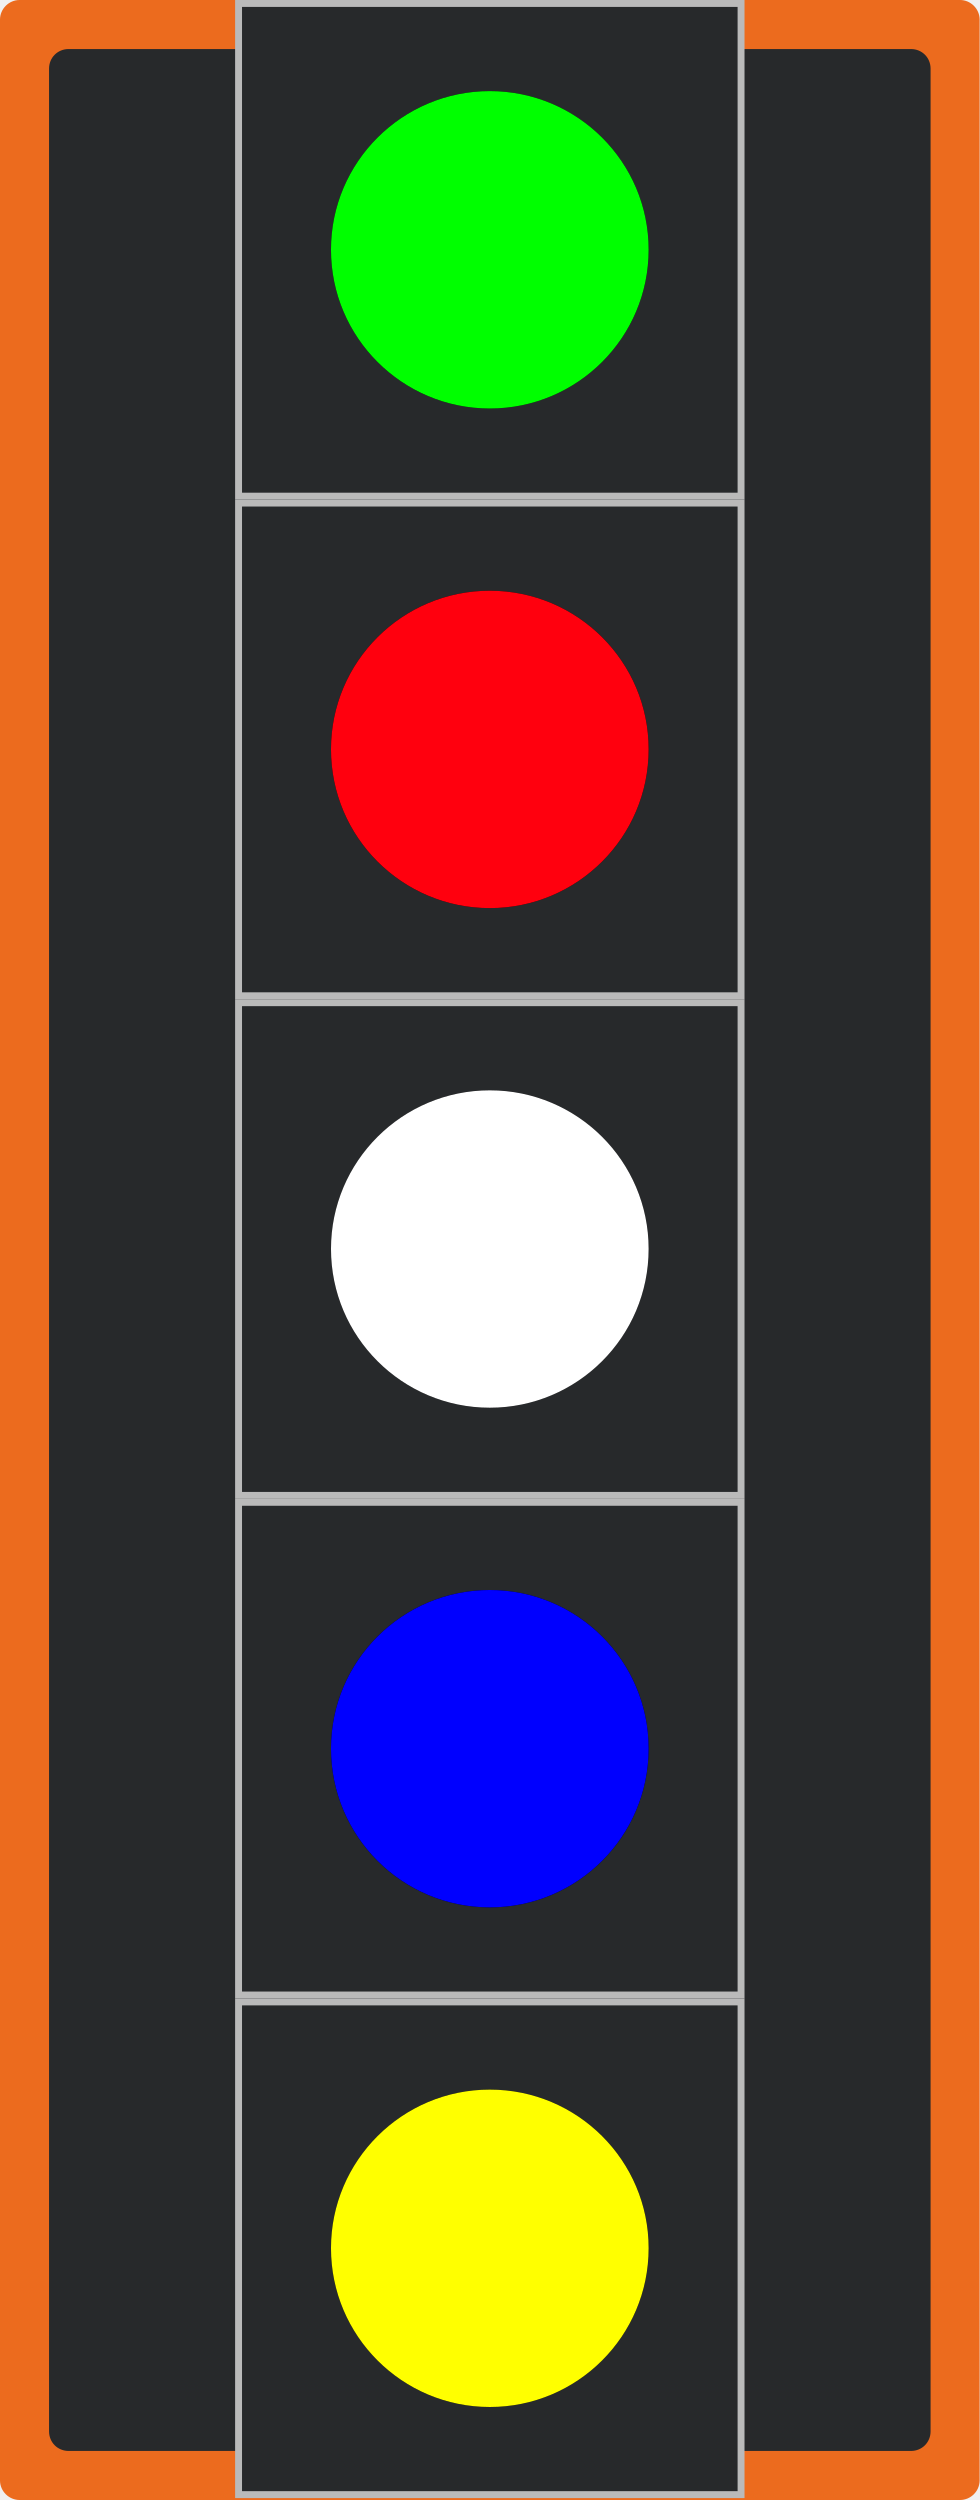
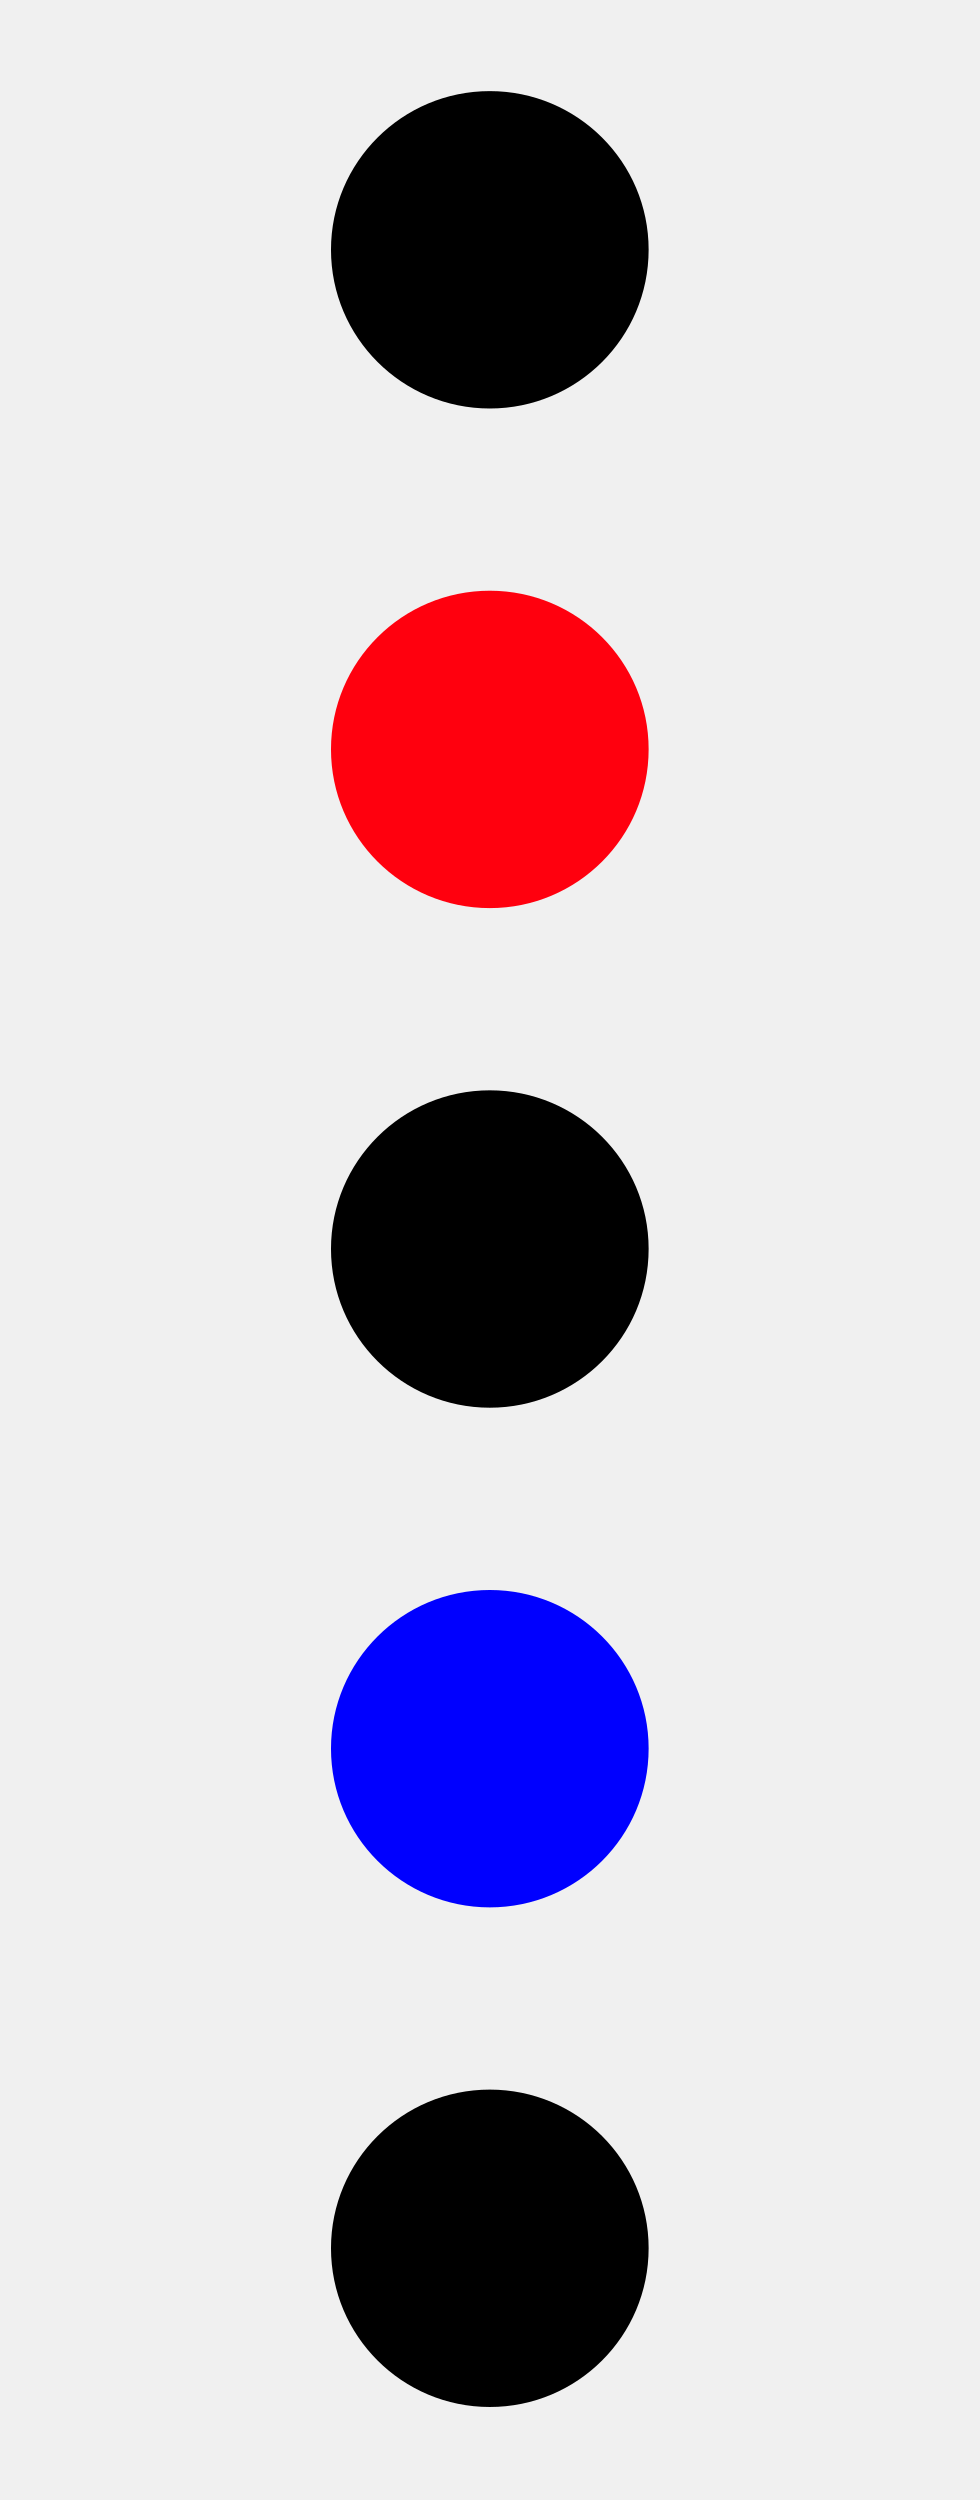
<svg xmlns="http://www.w3.org/2000/svg" width="16" height="40.832" viewBox="0 0 16 40.832" version="1.1" id="svg27">
  <defs id="defs27" />
-   <path fill-rule="nonzero" fill="rgb(100%, 100%, 100%)" fill-opacity="1" d="M 0.32 0 L 15.68 0 C 15.855 0 16 0.145 16 0.32 L 16 40.512 C 16 40.688 15.855 40.832 15.68 40.832 L 0.32 40.832 C 0.145 40.832 0 40.688 0 40.512 L 0 0.32 C 0 0.145 0.145 0 0.32 0 Z M 0.32 0 " id="path1" style="fill:#ec6b1e;fill-opacity:1" />
-   <path fill-rule="nonzero" fill="rgb(15.294%, 16.078%, 16.863%)" fill-opacity="1" d="M 1.121 0.801 L 14.879 0.801 C 15.059 0.801 15.199 0.941 15.199 1.121 L 15.199 39.711 C 15.199 39.891 15.059 40.031 14.879 40.031 L 1.121 40.031 C 0.941 40.031 0.801 39.891 0.801 39.711 L 0.801 1.121 C 0.801 0.941 0.941 0.801 1.121 0.801 Z M 1.121 0.801 " id="path2" />
-   <g id="g28-2" transform="translate(0,32.64062)">
+   <path fill-rule="nonzero" fill="rgb(100%, 100%, 100%)" fill-opacity="1" d="M 0.32,0 H 15.68 C 15.855,0 16,0.145 16,0.32 v 40.191 c 0,0.176 -0.145,0.32 -0.32,0.32 H 0.32 C 0.145,40.832 0,40.688 0,40.512 V 0.32 C 0,0.145 0.145,0 0.32,0 Z m 0,0" id="path1" style="display:none;fill:#ec6b1e;fill-opacity:1" />
+   <path fill-rule="nonzero" fill="#27292b" fill-opacity="1" d="m 1.121,0.801 h 13.758 c 0.18,0 0.32,0.141 0.32,0.32 v 38.59 c 0,0.18 -0.141,0.32 -0.32,0.32 H 1.121 c -0.18,0 -0.32,-0.141 -0.32,-0.32 V 1.121 c 0,-0.18 0.141,-0.32 0.32,-0.32 z m 0,0" id="path2" style="display:none" />
+   <g id="g28-2" transform="translate(0,32.64062)" style="display:none">
    <path fill-rule="nonzero" fill="#bababa" fill-opacity="1" d="m 3.84,0 h 8.32 V 8.16 H 3.84 Z m 0,0" id="path3-0" />
    <path fill-rule="nonzero" fill="#27292b" fill-opacity="1" d="m 3.953,0.113 h 8.094 v 7.934 h -8.094 z m 0,0" id="path4-23" style="display:inline" />
    <g id="g27-75" style="display:none">
      <path fill-rule="nonzero" fill="rgb(15.294%, 16.078%, 16.863%)" fill-opacity="1" d="m 5.07,4.078 h 5.859 V 7.008 H 5.07 Z m 0,0" id="path5-9" style="fill:#000000" />
      <path fill-rule="nonzero" fill="rgb(15.294%, 16.078%, 16.863%)" fill-opacity="1" d="m 10.93,4.078 c 0,1.617 -1.312,2.93 -2.93,2.93 -1.617,0 -2.93,-1.312 -2.93,-2.93 0,-1.613 1.312,-2.926 2.93,-2.926 1.617,0 2.93,1.312 2.93,2.926 z m 0,0" id="path6-2" style="fill:#000000" />
    </g>
  </g>
-   <g id="g28">
-     <path fill-rule="nonzero" fill="rgb(72.941%, 72.941%, 72.941%)" fill-opacity="1" d="M 3.84 0 L 12.16 0 L 12.16 8.16 L 3.84 8.16 Z M 3.84 0 " id="path3" />
+   <g id="g28" style="display:none">
+     <path fill-rule="nonzero" fill="#bababa" fill-opacity="1" d="m 3.84,0 h 8.32 V 8.16 H 3.84 Z m 0,0" id="path3" />
    <path fill-rule="nonzero" fill="#27292b" fill-opacity="1" d="m 3.953,0.113 h 8.094 v 7.934 h -8.094 z m 0,0" id="path4" style="display:inline" />
    <g id="g27" style="display:none">
      <path fill-rule="nonzero" fill="rgb(15.294%, 16.078%, 16.863%)" fill-opacity="1" d="m 5.07,4.078 h 5.859 V 7.008 H 5.07 Z m 0,0" id="path5" style="fill:#000000" />
      <path fill-rule="nonzero" fill="rgb(15.294%, 16.078%, 16.863%)" fill-opacity="1" d="m 10.93,4.078 c 0,1.617 -1.312,2.93 -2.93,2.93 -1.617,0 -2.93,-1.312 -2.93,-2.93 0,-1.613 1.312,-2.926 2.93,-2.926 1.617,0 2.93,1.312 2.93,2.926 z m 0,0" id="path6" style="fill:#000000" />
    </g>
  </g>
-   <g id="g28-6" transform="translate(0,8.160156)">
+   <g id="g28-6" transform="translate(0,8.160156)" style="display:none">
    <path fill-rule="nonzero" fill="#bababa" fill-opacity="1" d="m 3.84,0 h 8.32 V 8.16 H 3.84 Z m 0,0" id="path3-7" />
    <path fill-rule="nonzero" fill="#27292b" fill-opacity="1" d="m 3.953,0.113 h 8.094 v 7.934 h -8.094 z m 0,0" id="path4-5" style="display:inline" />
    <g id="g27-3" style="display:none">
      <path fill-rule="nonzero" fill="rgb(15.294%, 16.078%, 16.863%)" fill-opacity="1" d="m 5.07,4.078 h 5.859 V 7.008 H 5.07 Z m 0,0" id="path5-5" style="fill:#000000" />
      <path fill-rule="nonzero" fill="rgb(15.294%, 16.078%, 16.863%)" fill-opacity="1" d="m 10.93,4.078 c 0,1.617 -1.312,2.93 -2.93,2.93 -1.617,0 -2.93,-1.312 -2.93,-2.93 0,-1.613 1.312,-2.926 2.93,-2.926 1.617,0 2.93,1.312 2.93,2.926 z m 0,0" id="path6-6" style="fill:#000000" />
    </g>
  </g>
-   <g id="g28-9" transform="translate(0,16.32031)" style="display:inline">
+   <g id="g28-9" transform="translate(0,16.32031)" style="display:none">
    <path fill-rule="nonzero" fill="#bababa" fill-opacity="1" d="m 3.84,0 h 8.32 V 8.16 H 3.84 Z m 0,0" id="path3-1" />
    <path fill-rule="nonzero" fill="#27292b" fill-opacity="1" d="m 3.953,0.113 h 8.094 v 7.934 h -8.094 z m 0,0" id="path4-2" style="display:inline" />
    <g id="g27-7" style="display:none">
      <path fill-rule="nonzero" fill="rgb(15.294%, 16.078%, 16.863%)" fill-opacity="1" d="m 5.07,4.078 h 5.859 V 7.008 H 5.07 Z m 0,0" id="path5-0" style="fill:#000000" />
      <path fill-rule="nonzero" fill="rgb(15.294%, 16.078%, 16.863%)" fill-opacity="1" d="m 10.93,4.078 c 0,1.617 -1.312,2.93 -2.93,2.93 -1.617,0 -2.93,-1.312 -2.93,-2.93 0,-1.613 1.312,-2.926 2.93,-2.926 1.617,0 2.93,1.312 2.93,2.926 z m 0,0" id="path6-9" style="fill:#000000" />
    </g>
  </g>
-   <g id="g28-60" transform="translate(0,24.48047)" style="display:inline">
+   <g id="g28-60" transform="translate(0,24.48047)" style="display:none">
    <path fill-rule="nonzero" fill="#bababa" fill-opacity="1" d="m 3.84,0 h 8.32 V 8.16 H 3.84 Z m 0,0" id="path3-6" />
    <path fill-rule="nonzero" fill="#27292b" fill-opacity="1" d="m 3.953,0.113 h 8.094 v 7.934 h -8.094 z m 0,0" id="path4-26" style="display:inline" />
    <g id="g27-1" style="display:none">
      <path fill-rule="nonzero" fill="rgb(15.294%, 16.078%, 16.863%)" fill-opacity="1" d="m 5.07,4.078 h 5.859 V 7.008 H 5.07 Z m 0,0" id="path5-8" style="fill:#000000" />
      <path fill-rule="nonzero" fill="rgb(15.294%, 16.078%, 16.863%)" fill-opacity="1" d="m 10.93,4.078 c 0,1.617 -1.312,2.93 -2.93,2.93 -1.617,0 -2.93,-1.312 -2.93,-2.93 0,-1.613 1.312,-2.926 2.93,-2.926 1.617,0 2.93,1.312 2.93,2.926 z m 0,0" id="path6-7" style="fill:#000000" />
    </g>
  </g>
  <path fill-rule="nonzero" fill="#00ff00" fill-opacity="1" d="m 10.594,36.719 c 0,1.434 -1.164,2.594 -2.594,2.594 -1.43,0 -2.594,-1.16 -2.594,-2.594 0,-1.43 1.164,-2.59 2.594,-2.59 1.43,0 2.594,1.16 2.594,2.59 z m 0,0" id="path7-8-3" style="display:inline;fill:#000000" />
-   <path fill-rule="nonzero" fill="#ffff00" fill-opacity="1" d="m 10.594,36.719 c 0,1.434 -1.164,2.594 -2.594,2.594 -1.43,0 -2.594,-1.16 -2.594,-2.594 0,-1.43 1.164,-2.59 2.594,-2.59 1.43,0 2.594,1.16 2.594,2.59 z m 0,0" id="path17" style="display:inline" />
-   <path fill-rule="nonzero" fill="#00ff00" fill-opacity="1" d="m 10.594,28.559 c 0,1.434 -1.164,2.594 -2.594,2.594 -1.43,0 -2.594,-1.16 -2.594,-2.594 0,-1.43 1.164,-2.59 2.594,-2.59 1.43,0 2.594,1.16 2.594,2.59 z m 0,0" id="path7-8-2" style="display:inline;fill:#000000" />
+   <path fill-rule="nonzero" fill="#ffff00" fill-opacity="1" d="m 10.594,36.719 c 0,1.434 -1.164,2.594 -2.594,2.594 -1.43,0 -2.594,-1.16 -2.594,-2.594 0,-1.43 1.164,-2.59 2.594,-2.59 1.43,0 2.594,1.16 2.594,2.59 z m 0,0" id="path17" style="display:none" />
+   <path fill-rule="nonzero" fill="#00ff00" fill-opacity="1" d="m 10.594,28.559 c 0,1.434 -1.164,2.594 -2.594,2.594 -1.43,0 -2.594,-1.16 -2.594,-2.594 0,-1.43 1.164,-2.59 2.594,-2.59 1.43,0 2.594,1.16 2.594,2.59 z m 0,0" id="path7-8-2" style="display:none;fill:#000000" />
  <path fill-rule="nonzero" fill="#0000ff" fill-opacity="1" d="m 10.594,28.559 c 0,1.434 -1.164,2.594 -2.594,2.594 -1.43,0 -2.594,-1.16 -2.594,-2.594 0,-1.43 1.164,-2.59 2.594,-2.59 1.43,0 2.594,1.16 2.594,2.59 z m 0,0" id="path22" style="display:inline" />
  <path fill-rule="nonzero" fill="#00ff00" fill-opacity="1" d="m 10.594,20.398 c 0,1.434 -1.164,2.594 -2.594,2.594 -1.43,0 -2.594,-1.16 -2.594,-2.594 0,-1.43 1.164,-2.59 2.594,-2.59 1.43,0 2.594,1.16 2.594,2.59 z m 0,0" id="path7-8-6" style="display:inline;fill:#000000" />
-   <path fill-rule="nonzero" fill="#ffffff" fill-opacity="1" d="m 10.594,20.398 c 0,1.434 -1.164,2.594 -2.594,2.594 -1.43,0 -2.594,-1.16 -2.594,-2.594 0,-1.43 1.164,-2.59 2.594,-2.59 1.43,0 2.594,1.16 2.594,2.59 z m 0,0" id="path27" style="display:inline" />
-   <path fill-rule="nonzero" fill="#00ff00" fill-opacity="1" d="m 10.594,12.238 c 0,1.434 -1.164,2.594 -2.594,2.594 -1.43,0 -2.594,-1.16 -2.594,-2.594 0,-1.43 1.164,-2.59 2.594,-2.59 1.43,0 2.594,1.16 2.594,2.59 z m 0,0" id="path7-8-7" style="display:inline;fill:#000000" />
+   <path fill-rule="nonzero" fill="#ffffff" fill-opacity="1" d="m 10.594,20.398 c 0,1.434 -1.164,2.594 -2.594,2.594 -1.43,0 -2.594,-1.16 -2.594,-2.594 0,-1.43 1.164,-2.59 2.594,-2.59 1.43,0 2.594,1.16 2.594,2.59 z m 0,0" id="path27" style="display:none" />
+   <path fill-rule="nonzero" fill="#00ff00" fill-opacity="1" d="m 10.594,12.238 c 0,1.434 -1.164,2.594 -2.594,2.594 -1.43,0 -2.594,-1.16 -2.594,-2.594 0,-1.43 1.164,-2.59 2.594,-2.59 1.43,0 2.594,1.16 2.594,2.59 z m 0,0" id="path7-8-7" style="display:none;fill:#000000" />
  <path fill-rule="nonzero" fill="#ff000e" fill-opacity="1" d="m 10.594,12.238 c 0,1.434 -1.164,2.594 -2.594,2.594 -1.43,0 -2.594,-1.16 -2.594,-2.594 0,-1.43 1.164,-2.59 2.594,-2.59 1.43,0 2.594,1.16 2.594,2.59 z m 0,0" id="path12" style="display:inline" />
  <path fill-rule="nonzero" fill="#00ff00" fill-opacity="1" d="M 10.594,4.078 C 10.594,5.512 9.43,6.672 8,6.672 c -1.43,0 -2.594,-1.16 -2.594,-2.594 0,-1.43 1.164,-2.59 2.594,-2.59 1.43,0 2.594,1.16 2.594,2.59 z m 0,0" id="path7-8" style="display:inline;fill:#000000" />
-   <path fill-rule="nonzero" fill="#00ff00" fill-opacity="1" d="m 10.594,4.078 c 0,1.434 -1.164,2.594 -2.594,2.594 -1.43,0 -2.594,-1.16 -2.594,-2.594 0,-1.43 1.164,-2.59 2.594,-2.59 1.43,0 2.594,1.16 2.594,2.59 z m 0,0" id="path7" style="display:inline" />
+   <path fill-rule="nonzero" fill="#00ff00" fill-opacity="1" d="m 10.594,4.078 c 0,1.434 -1.164,2.594 -2.594,2.594 -1.43,0 -2.594,-1.16 -2.594,-2.594 0,-1.43 1.164,-2.59 2.594,-2.59 1.43,0 2.594,1.16 2.594,2.59 z m 0,0" id="path7" style="display:none" />
</svg>
